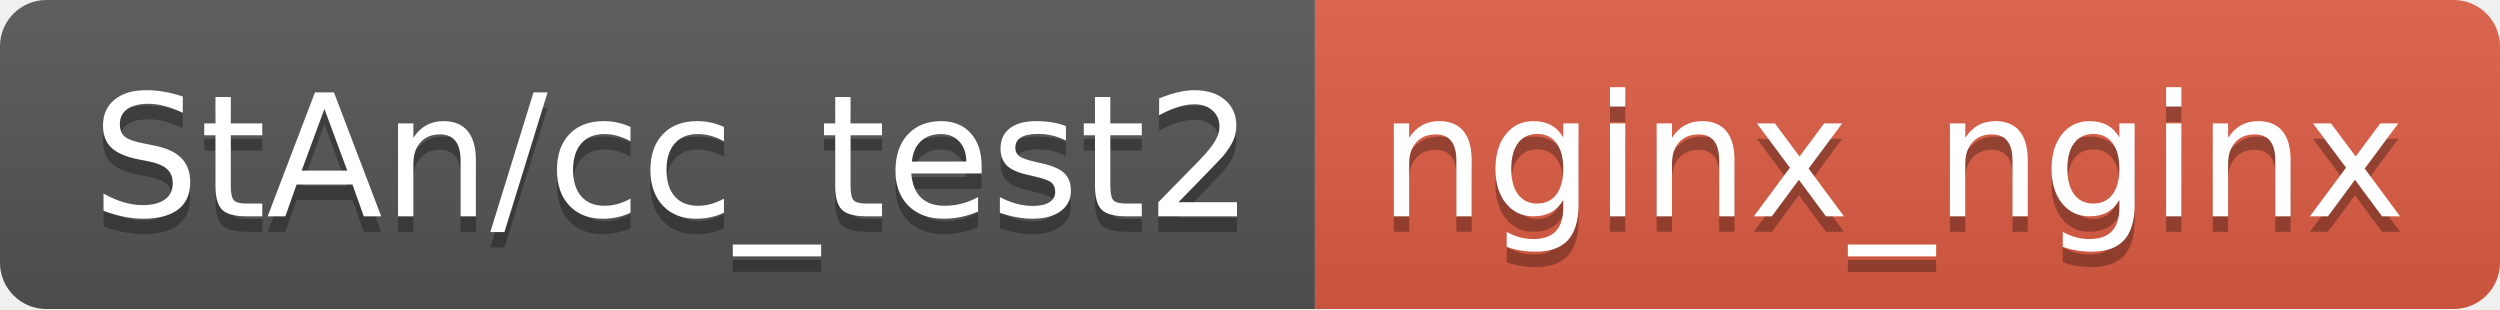
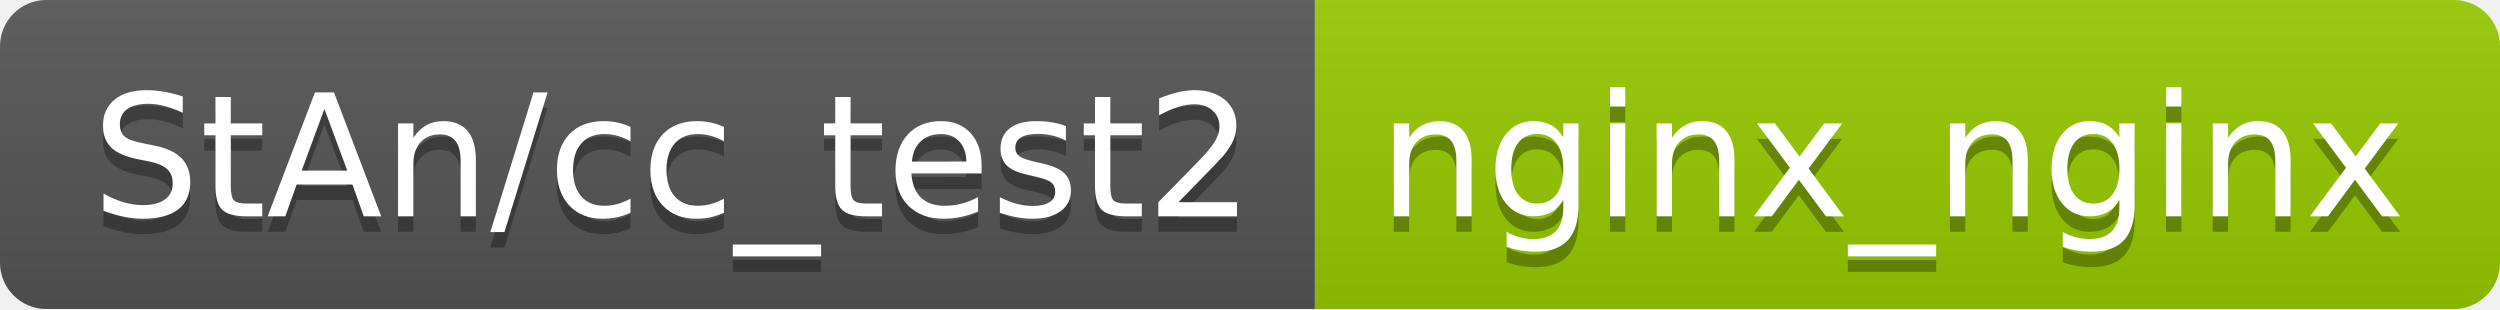
<svg xmlns="http://www.w3.org/2000/svg" height="20" width="161.8">
  <linearGradient id="smooth" x2="0" y2="100%">
    <stop offset="0" stop-color="#bbb" stop-opacity=".1" />
    <stop offset="1" stop-opacity=".1" />
  </linearGradient>
  <clipPath id="round">
    <rect fill="#fff" height="20" rx="3" width="161.8" />
  </clipPath>
  <g clip-path="url(#round)">
    <rect fill="#555" height="20" width="85.1" />
-     <rect fill="#e05d44" height="20" width="76.7" x="85.1" />
+     <rect fill="#97CA00" height="20" width="76.7" x="85.1" />
    <rect fill="url(#smooth)" height="20" width="161.8" />
  </g>
  <g fill="#fff" font-family="DejaVu Sans,Verdana,Geneva,sans-serif" font-size="110" text-anchor="middle">
    <text fill="#010101" fill-opacity=".3" lengthAdjust="spacing" textLength="751.0" transform="scale(0.1)" x="435.5" y="150">StAn/cc_test2</text>
    <text lengthAdjust="spacing" textLength="751.0" transform="scale(0.1)" x="435.5" y="140">StAn/cc_test2</text>
    <text fill="#010101" fill-opacity=".3" lengthAdjust="spacing" textLength="667.0" transform="scale(0.1)" x="1224.5" y="150">nginx_nginx</text>
    <text lengthAdjust="spacing" textLength="667.0" transform="scale(0.1)" x="1224.5" y="140">nginx_nginx</text>
  </g>
</svg>
